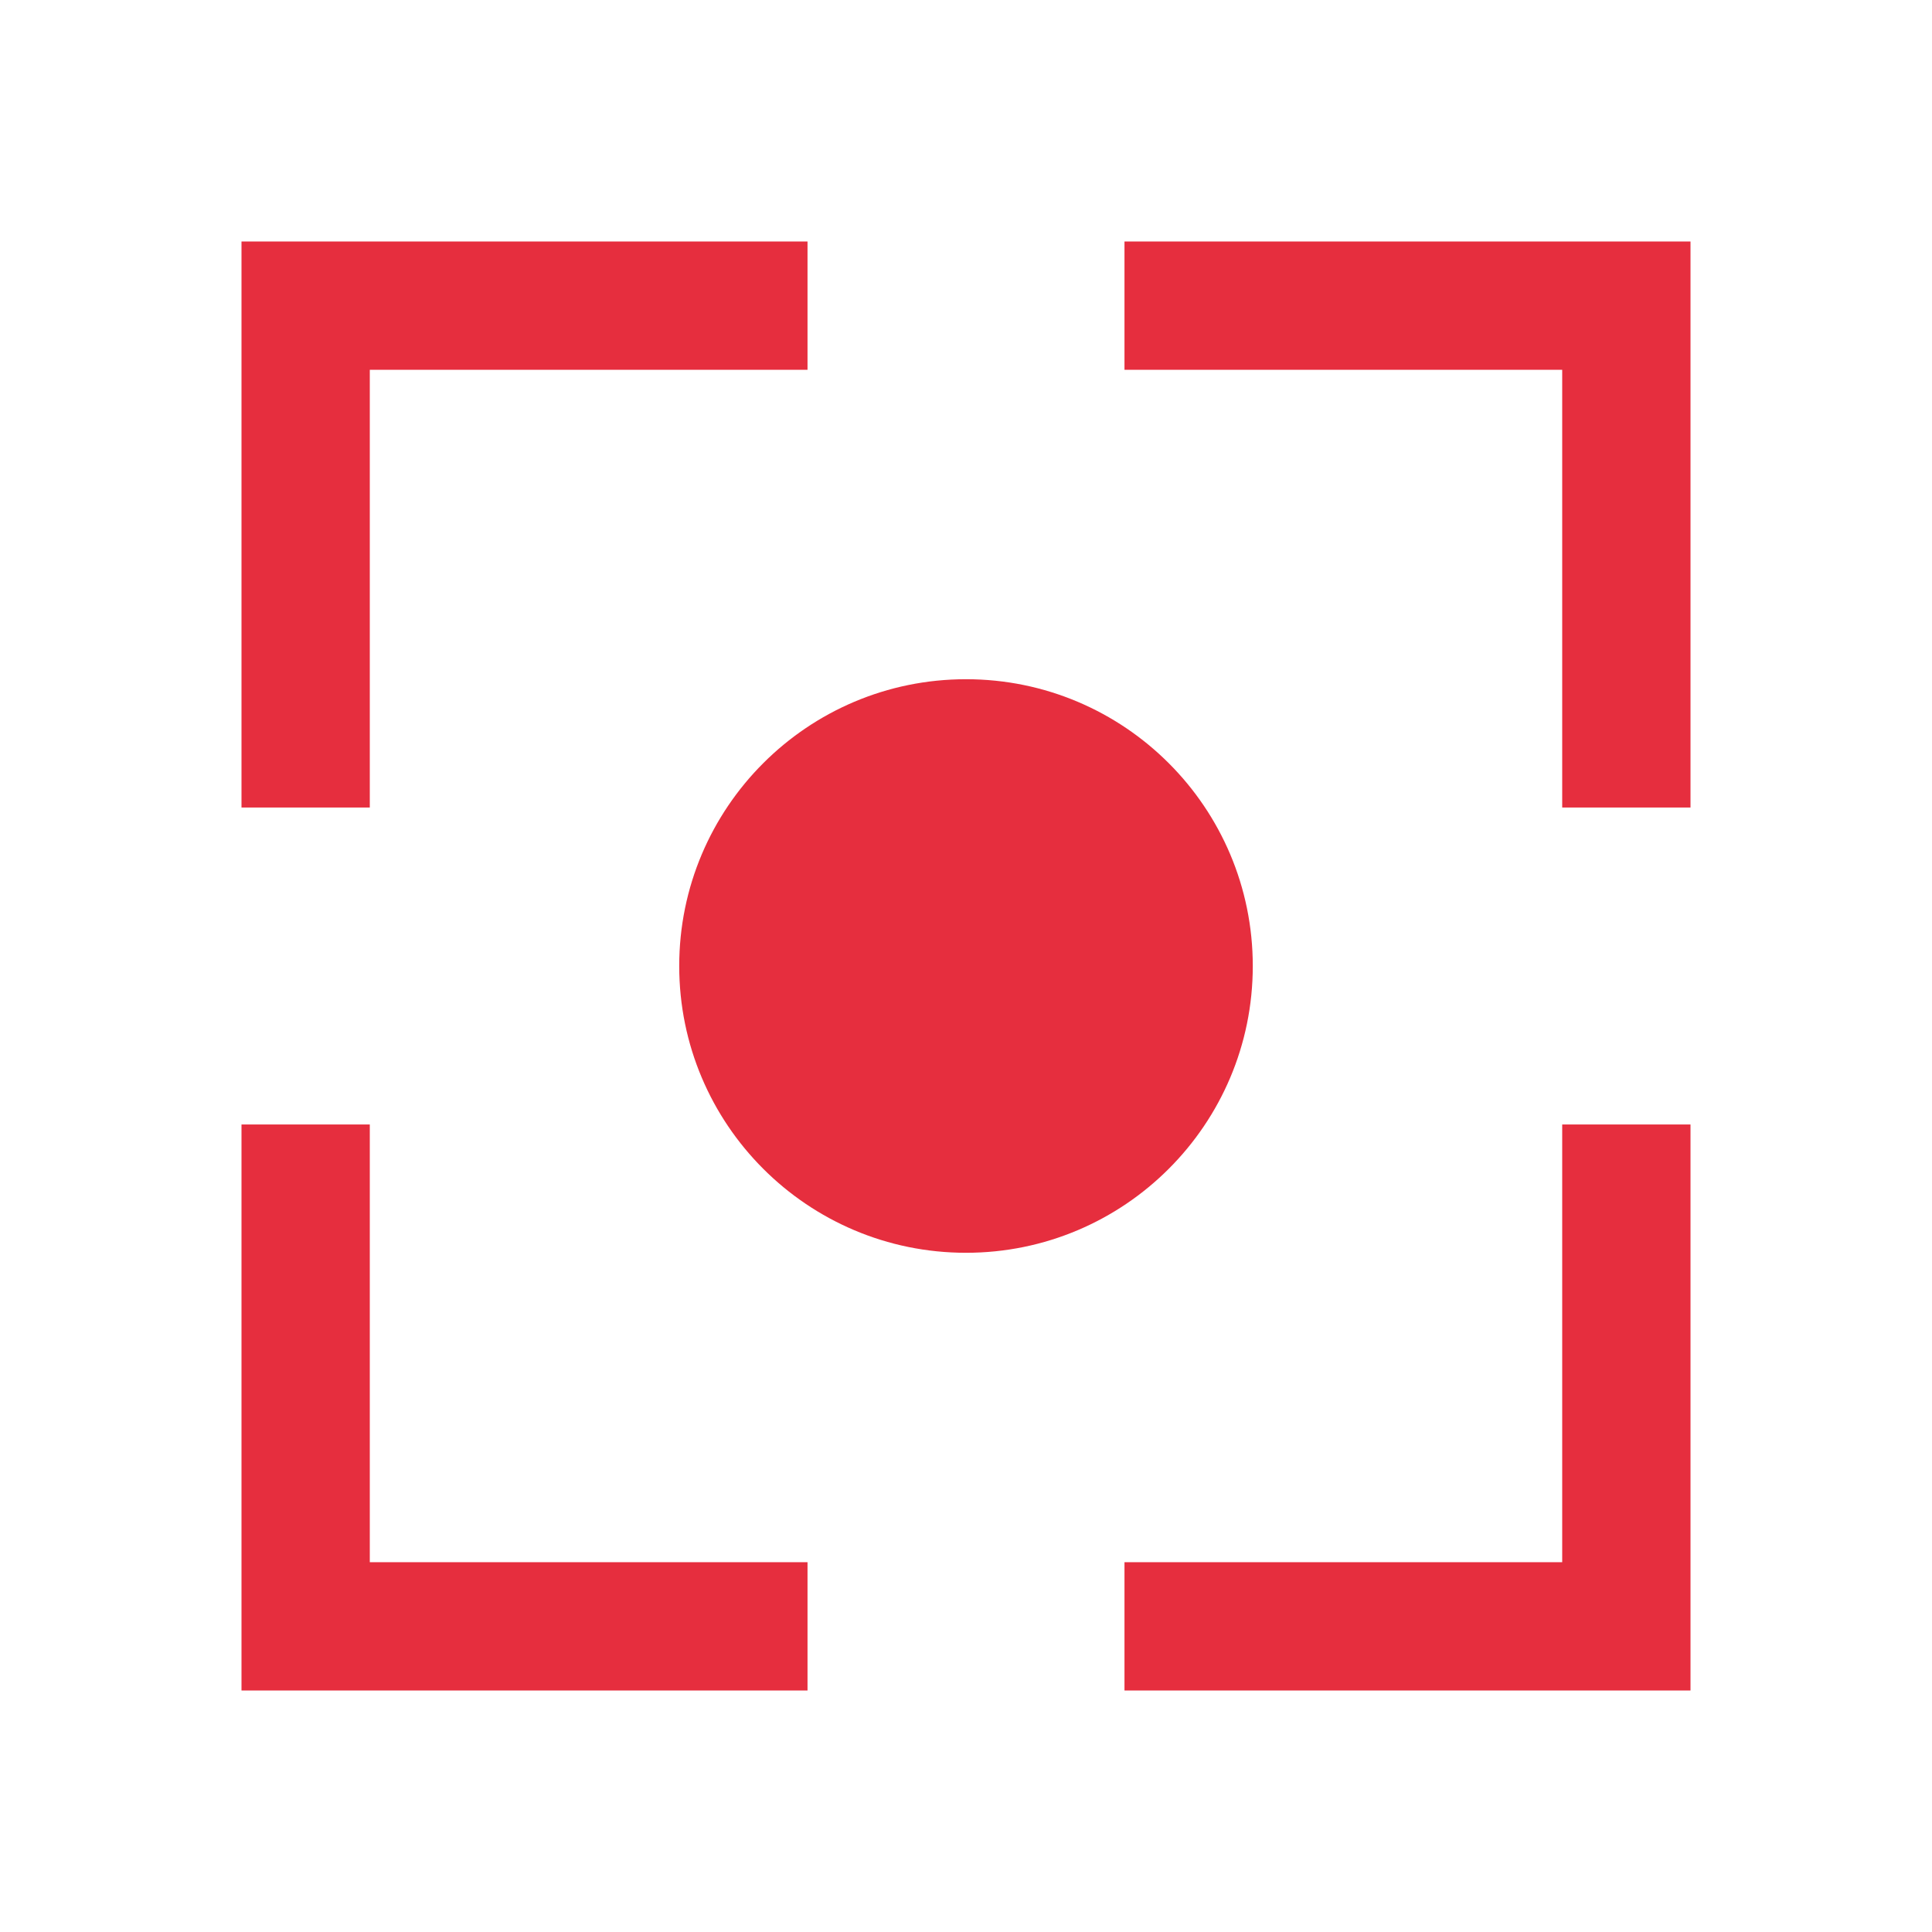
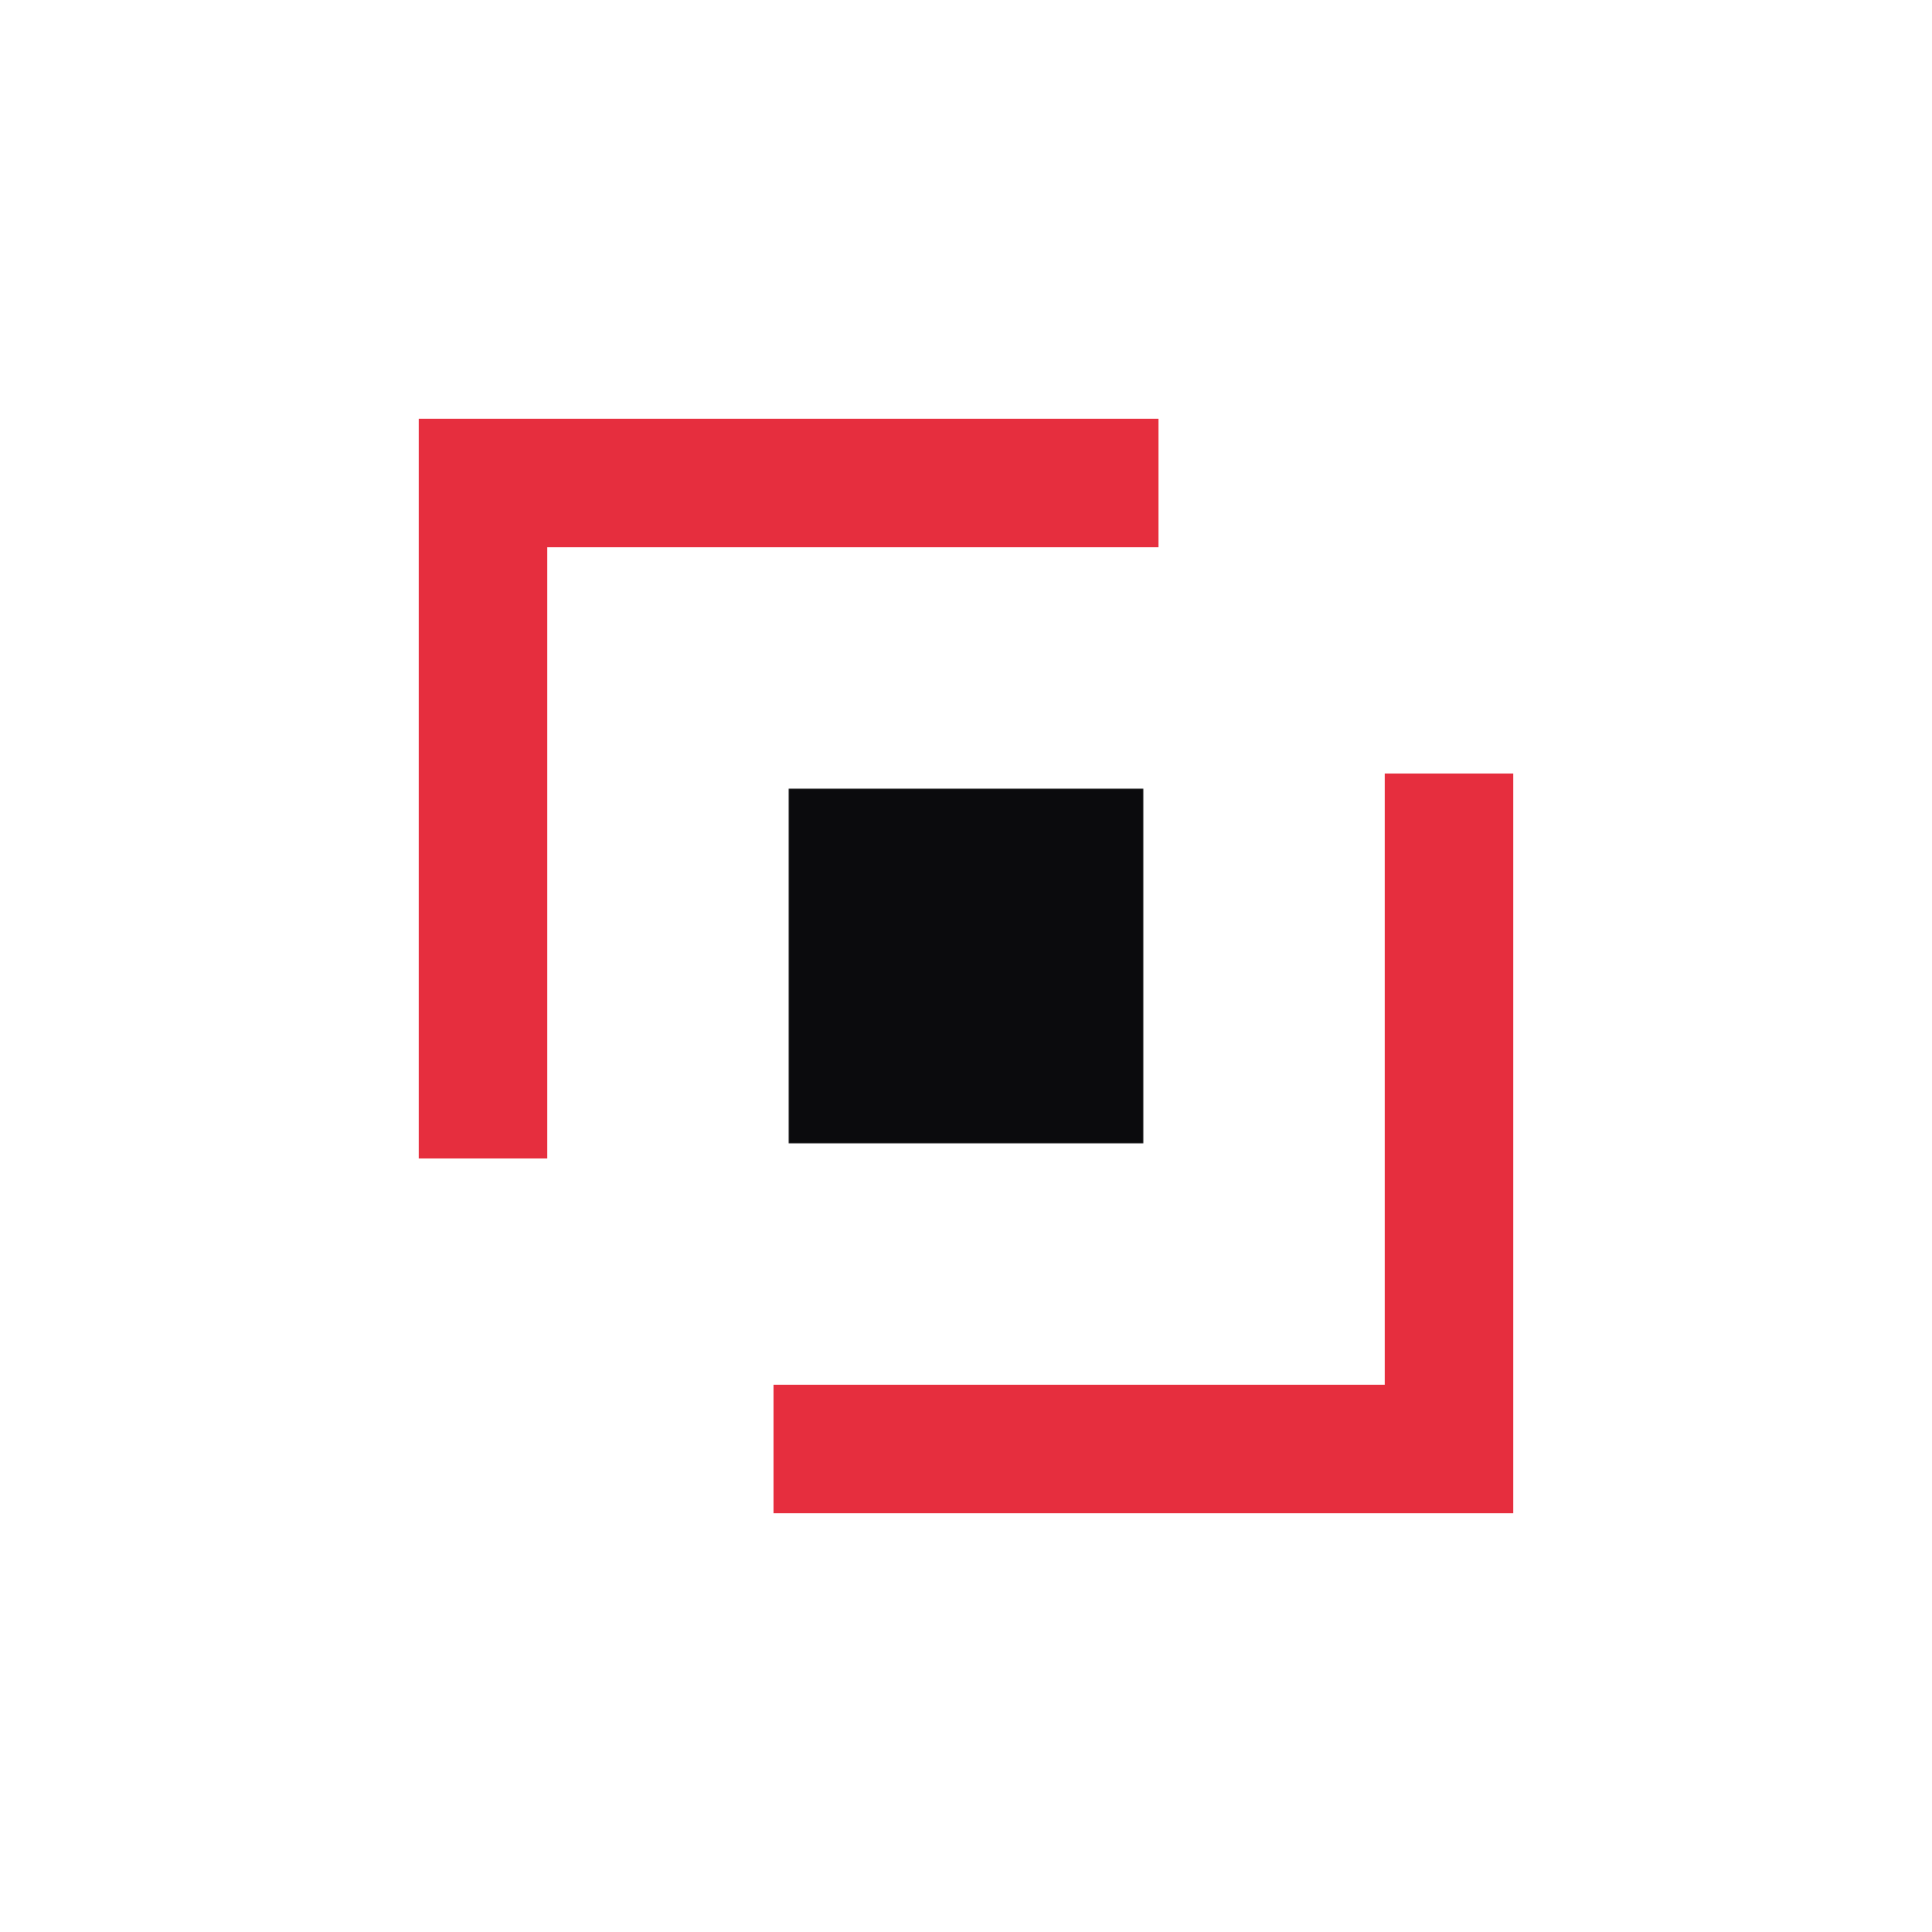
<svg xmlns="http://www.w3.org/2000/svg" viewBox="0 0 512 512" width="512" height="512">
+   <style>
+     .center { fill: #0B0B0D; }
+     @media (prefers-color-scheme: dark) {
+       .center { fill: #F7F7F8; }
+     }
+   </style>
  <g fill="#E62E3E">
-     <path d="M64 64h150v34H98v116H64z" />
-     <path d="M448 64H298v34h116v116h34z" />
-     <path d="M64 448h150v-34H98V298H64z" />
-     <path d="M448 448H298v-34h116V298h34z" />
+     <path d="M111 111h196v34H145v162h-34z" />
+     <path d="M401 401H205v-34h162V205h34z" />
  </g>
-   <circle cx="256" cy="256" r="76" fill="#E62E3E" />
+   <rect class="center" x="209" y="209" width="94" height="94" />
</svg>
